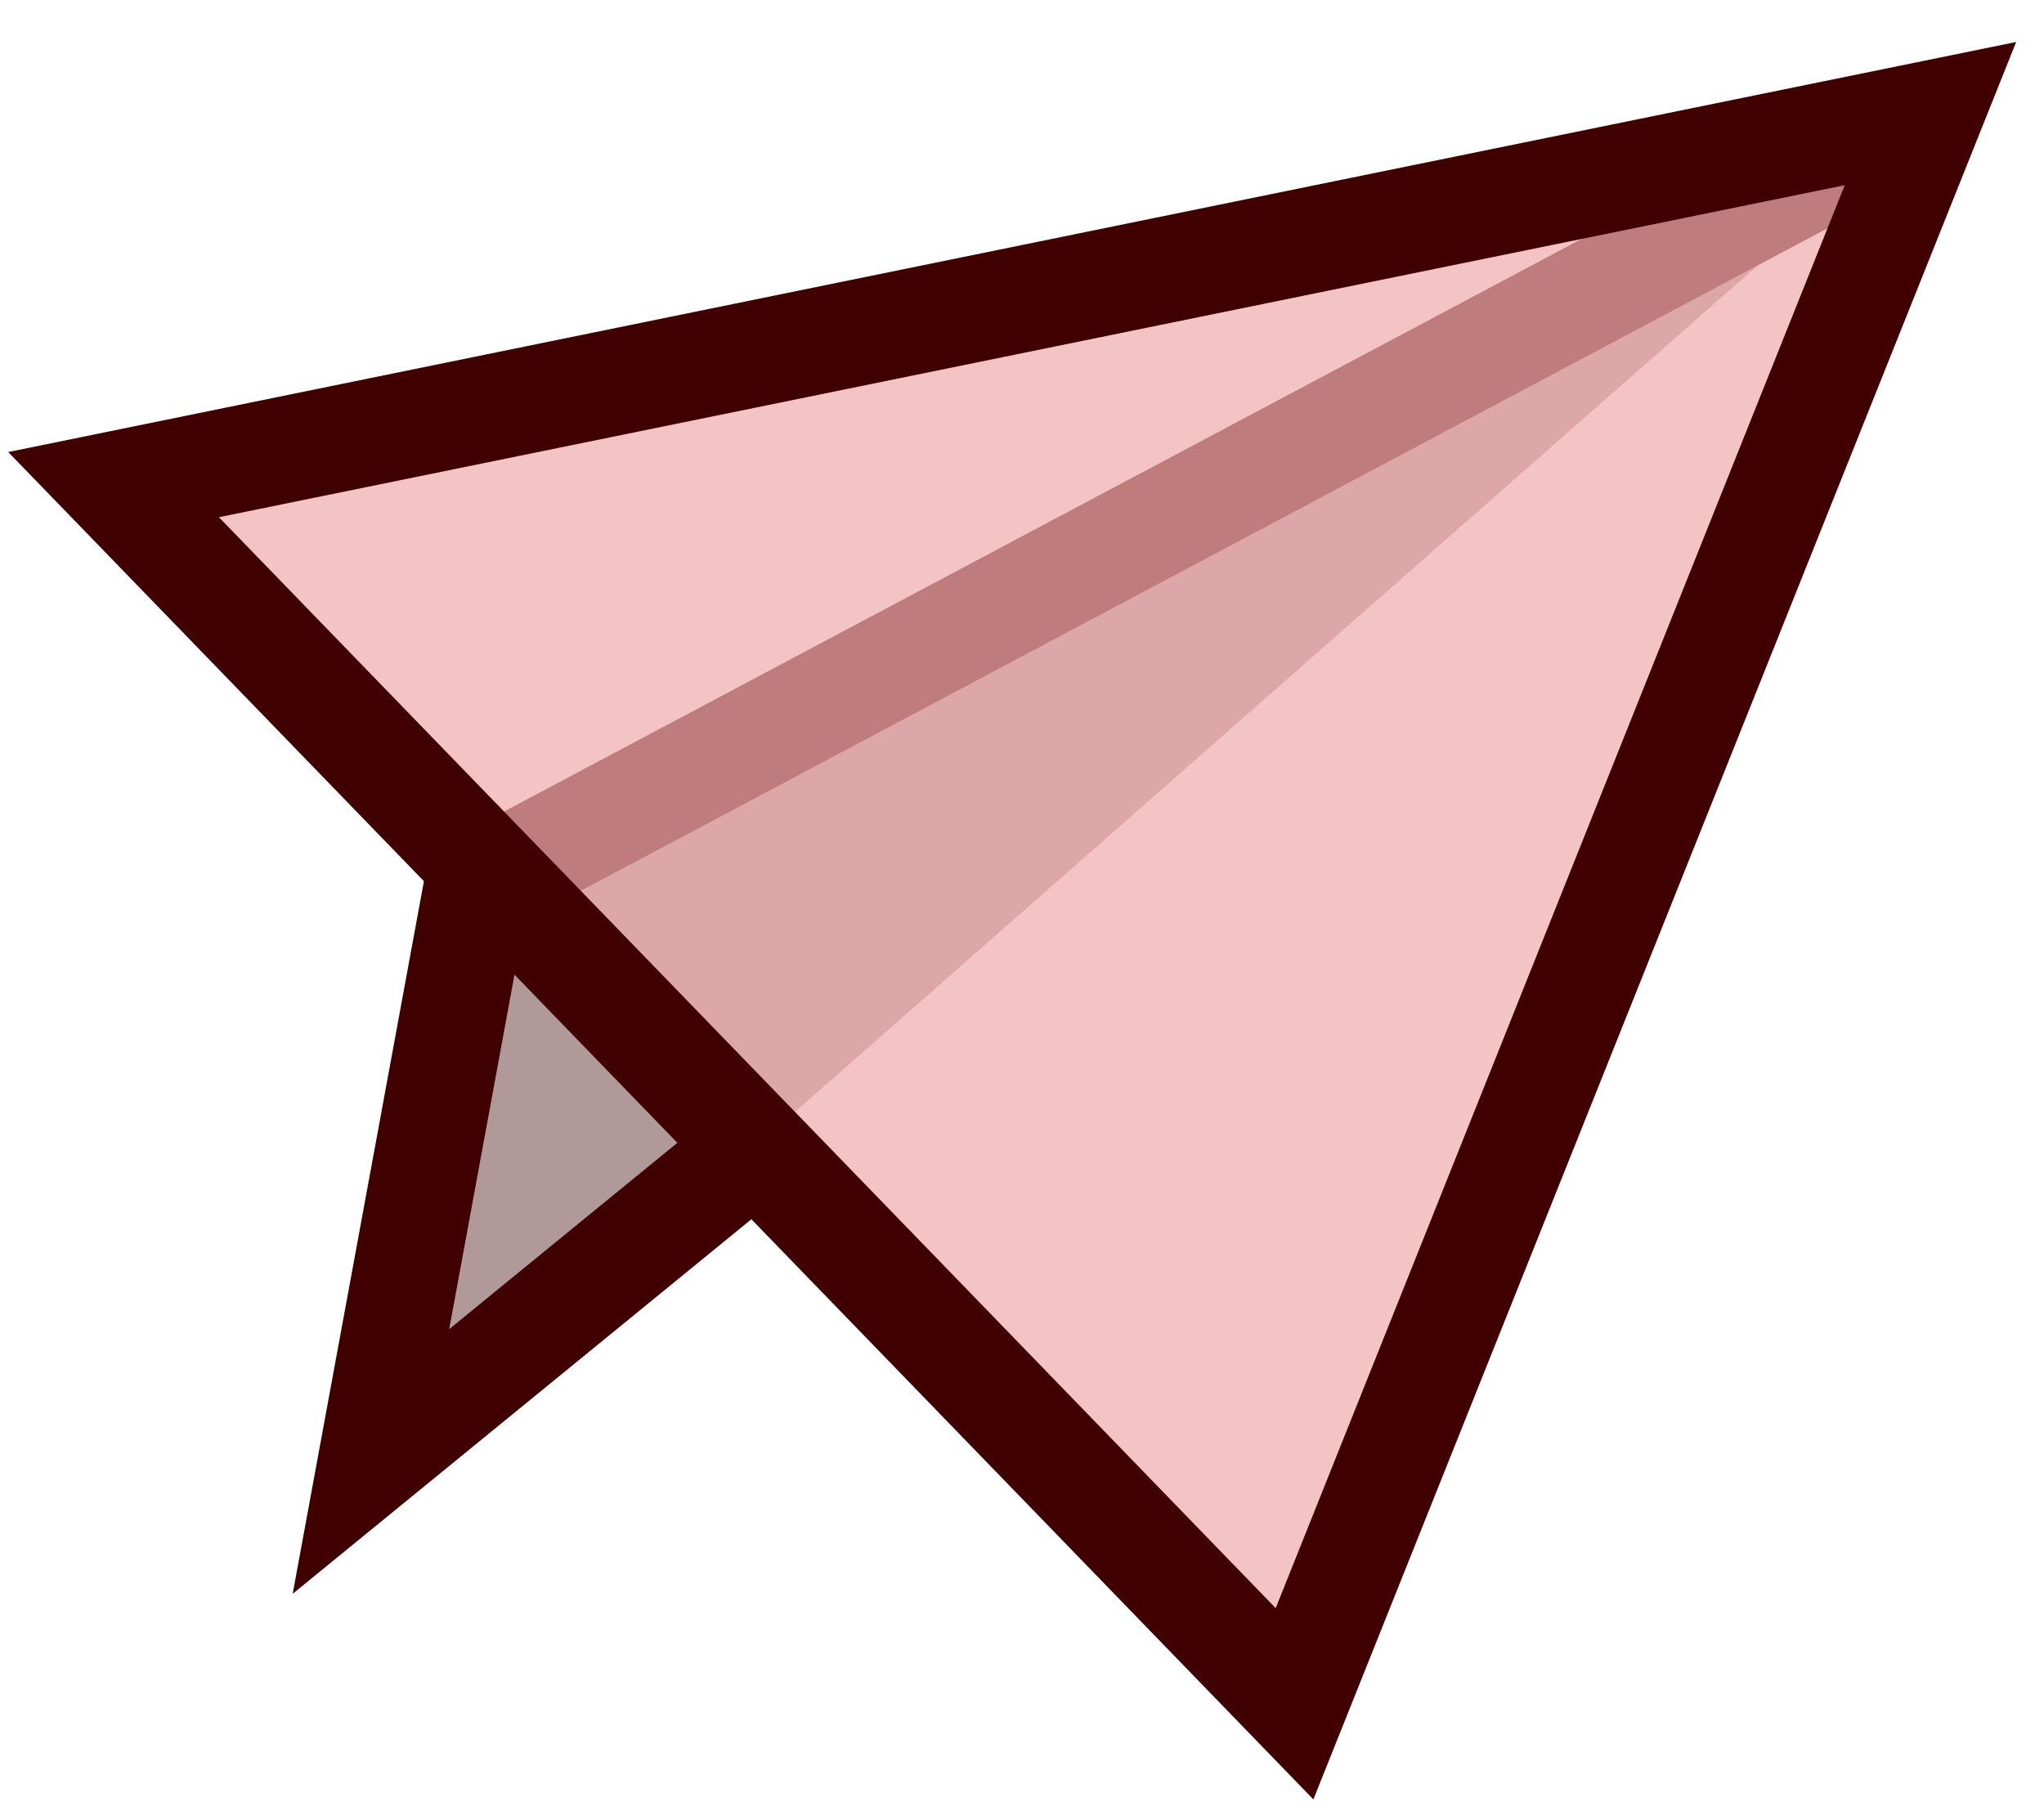
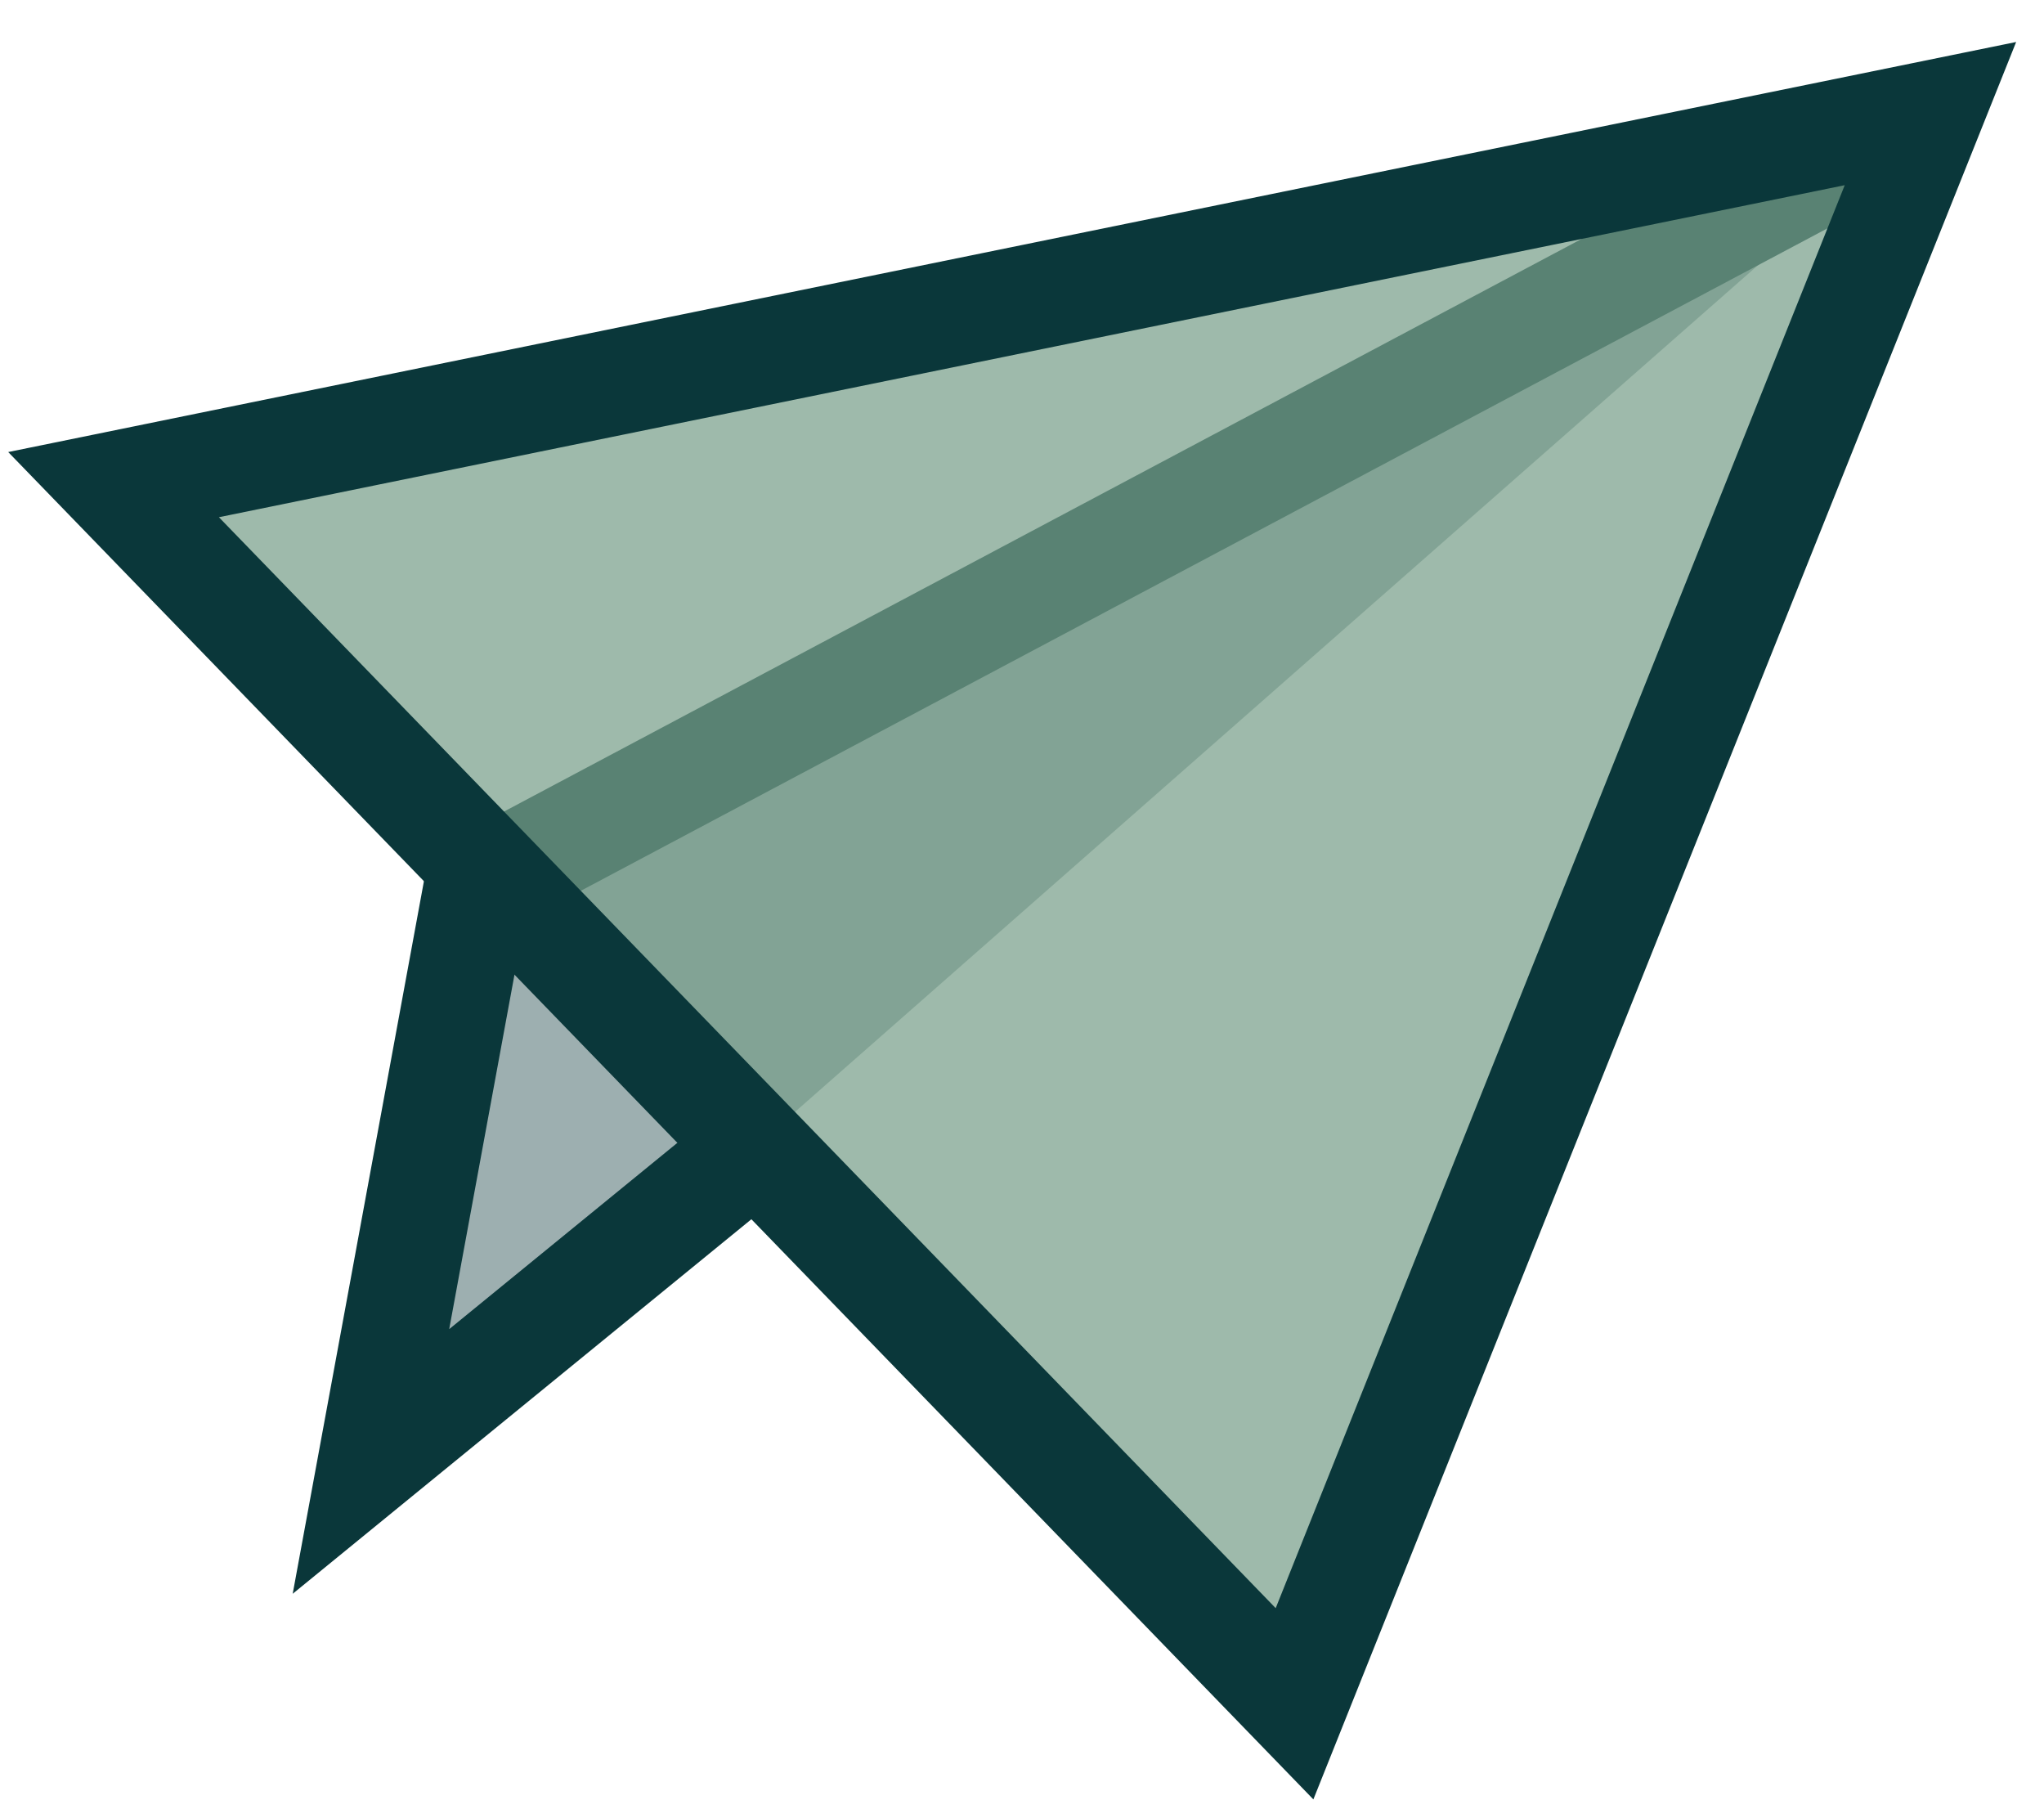
<svg xmlns="http://www.w3.org/2000/svg" version="1.1" id="Send_Icon" x="0px" y="0px" viewBox="0 0 27 24" style="enable-background:new 0 0 27 24;" xml:space="preserve">
  <style type="text/css">
-     .st0{fill:#400000;fill-opacity:0.4;stroke:#400000;stroke-width:1.4;}
-     .st1{fill:#F0AEAE;fill-opacity:0.715;stroke:#400000;stroke-width:1.4;}
+     .st0{fill:#0A373A;fill-opacity:0.4;stroke:#0A373A;stroke-width:1.4;}
+     .st1{fill:#789f8A;fill-opacity:0.715;stroke:#0A373A;stroke-width:1.4;}
</style>
  <g>
    <polyline class="st0" points="25.5,1.5 6.3,11.7 4.9,19.3 9.8,15.3   " />
    <polygon class="st1" points="1.5,6.4 25.5,1.5 17.1,22.5     " />
  </g>
</svg>
